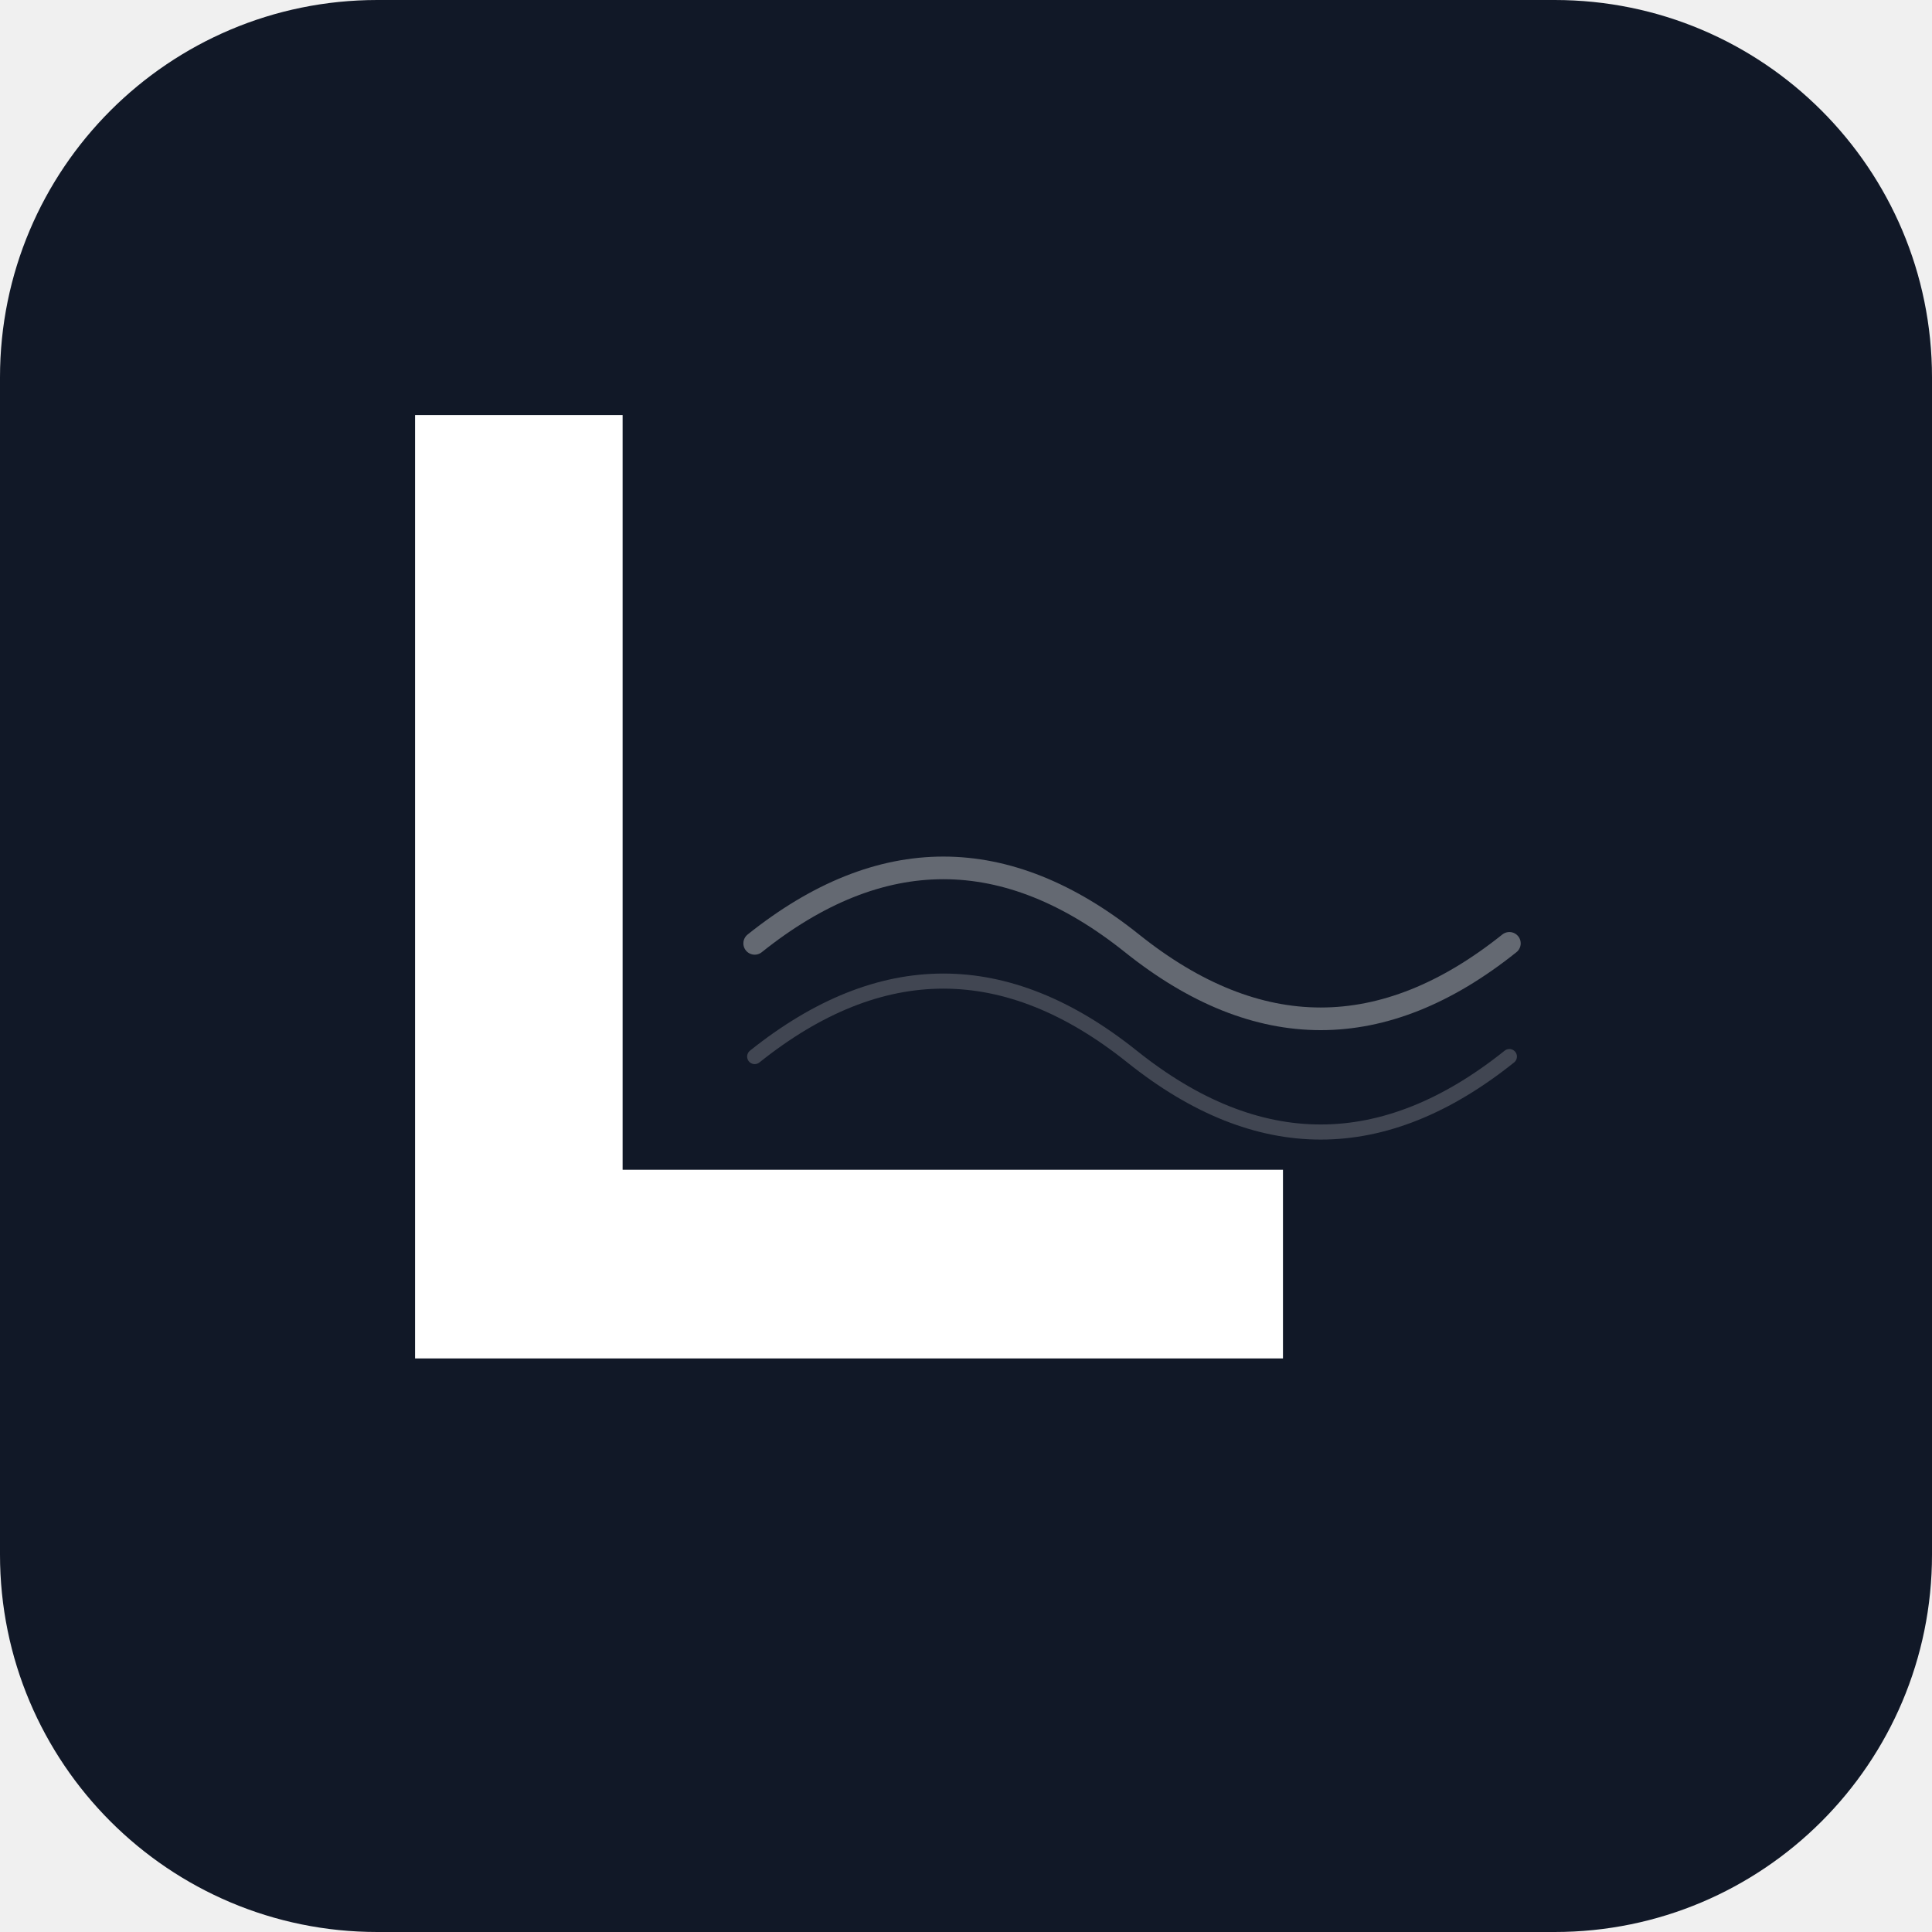
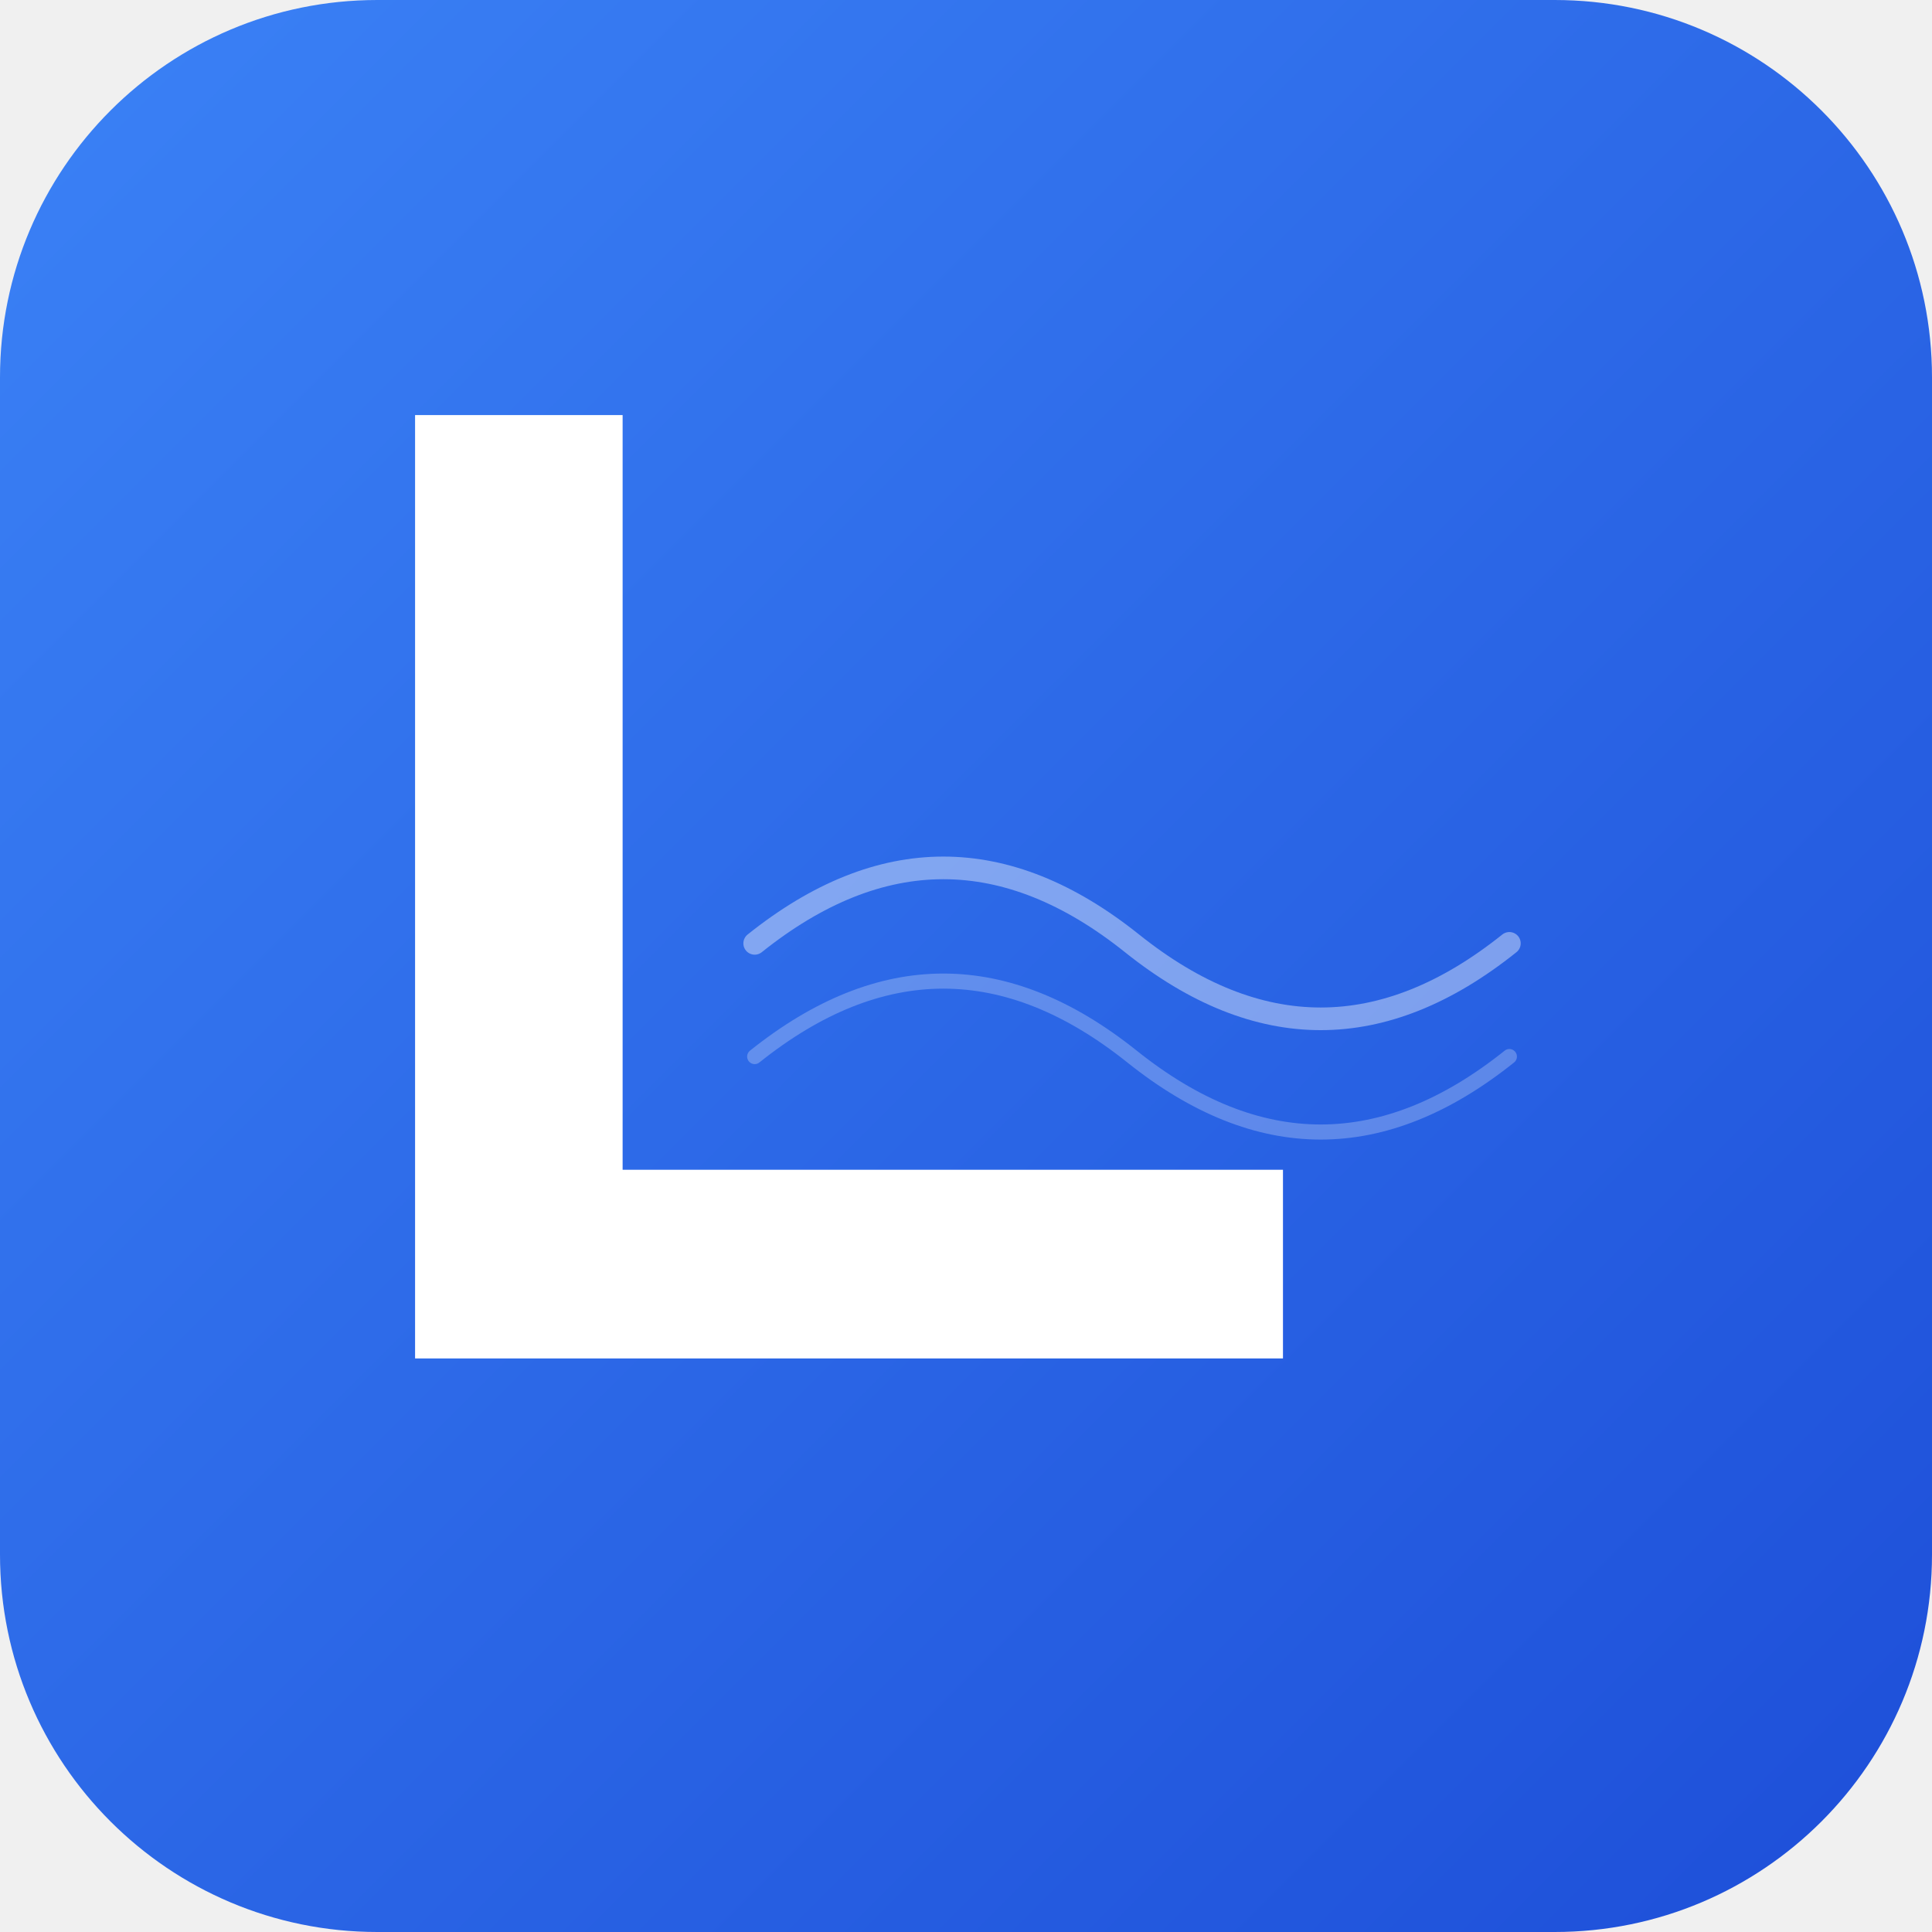
- <svg xmlns="http://www.w3.org/2000/svg" width="1024" height="1024" viewBox="0 0 1024 1024">
-   <rect width="1024" height="1024" rx="200" fill="#111827" />
+ <svg xmlns="http://www.w3.org/2000/svg" width="64" height="64" viewBox="0 0 1024 1024">
+   <defs>
+     <linearGradient id="lqdtyGrad" x1="0%" y1="0%" x2="100%" y2="100%">
+       <stop offset="0%" style="stop-color:#3B82F6" />
+       <stop offset="100%" style="stop-color:#1D4ED8" />
+     </linearGradient>
+   </defs>
+   <rect width="1024" height="1024" rx="200" fill="url(#lqdtyGrad)" />
  <path d="M 220 220 L 220 720 L 680 720 L 680 620 L 330 620 L 330 220 Z" fill="white" />
-   <path d="M 400 500 Q 500 420 600 500 Q 700 580 800 500" stroke="rgba(255,255,255,0.35)" stroke-width="12" fill="none" stroke-linecap="round" />
-   <path d="M 400 560 Q 500 480 600 560 Q 700 640 800 560" stroke="rgba(255,255,255,0.2)" stroke-width="8" fill="none" stroke-linecap="round" />
+   <path d="M 400 500 Q 500 420 600 500 Q 700 580 800 500" stroke="rgba(255,255,255,0.4)" stroke-width="12" fill="none" stroke-linecap="round" />
+   <path d="M 400 560 Q 500 480 600 560 Q 700 640 800 560" stroke="rgba(255,255,255,0.25)" stroke-width="8" fill="none" stroke-linecap="round" />
</svg>
